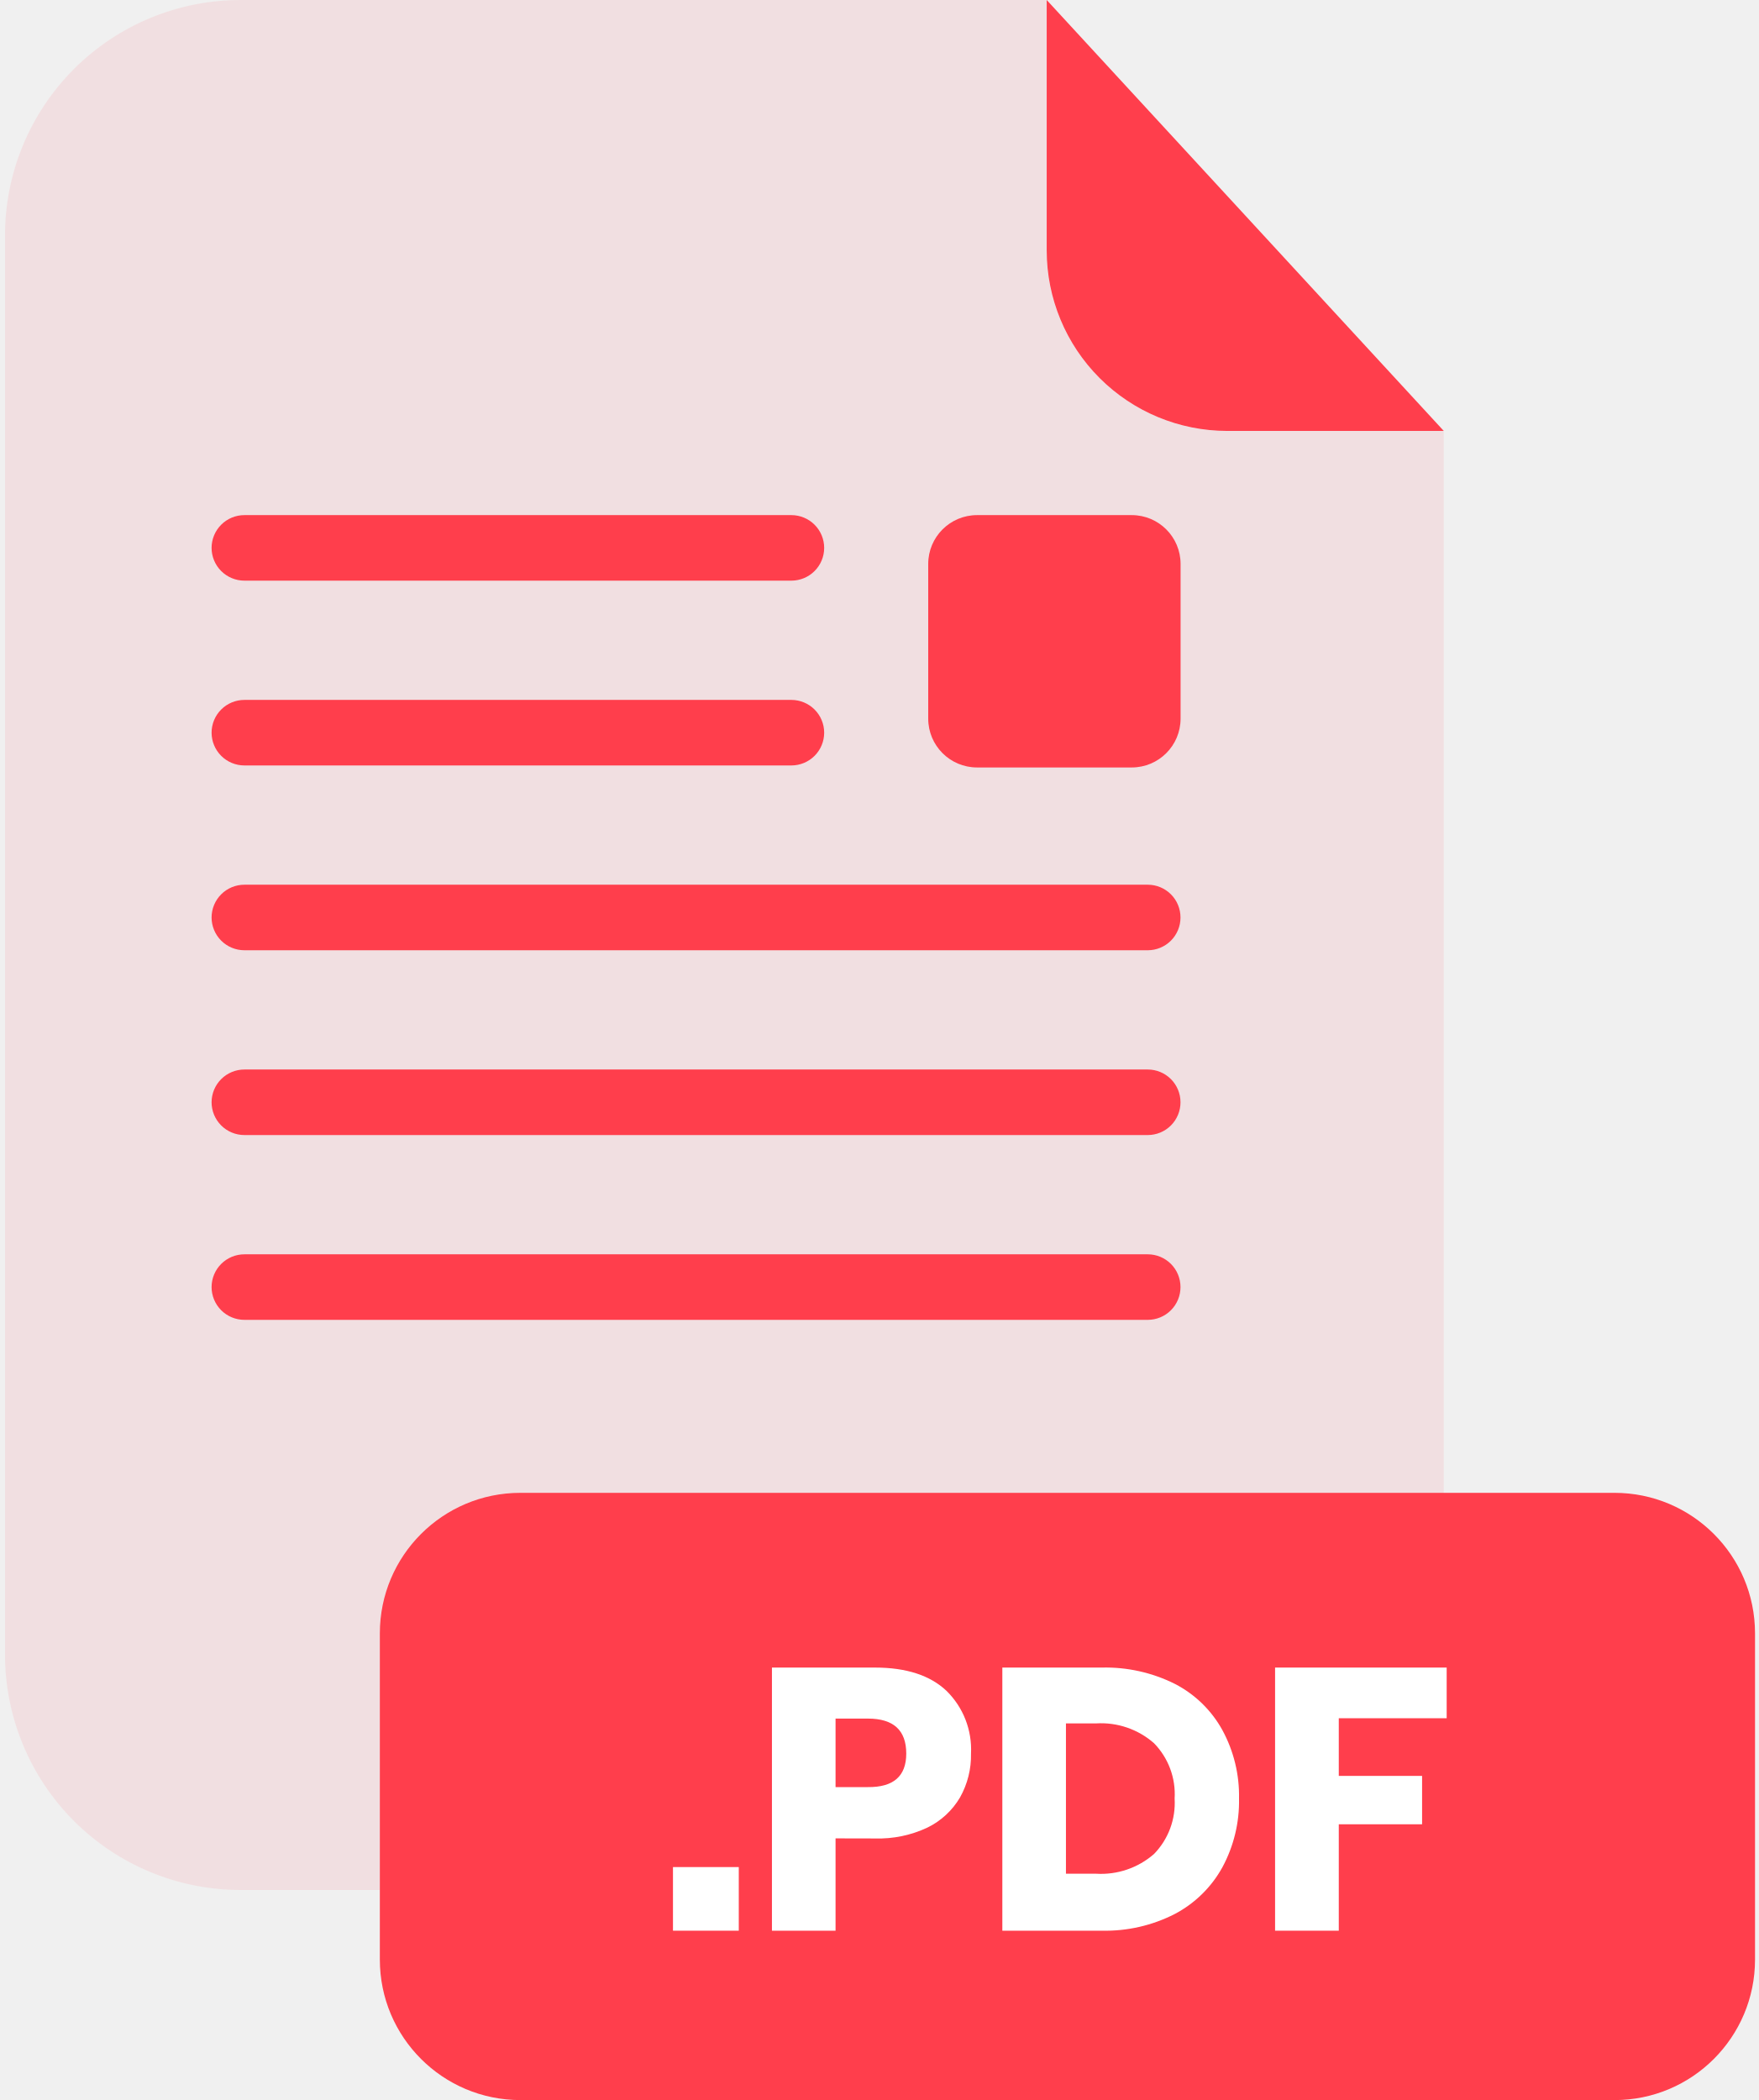
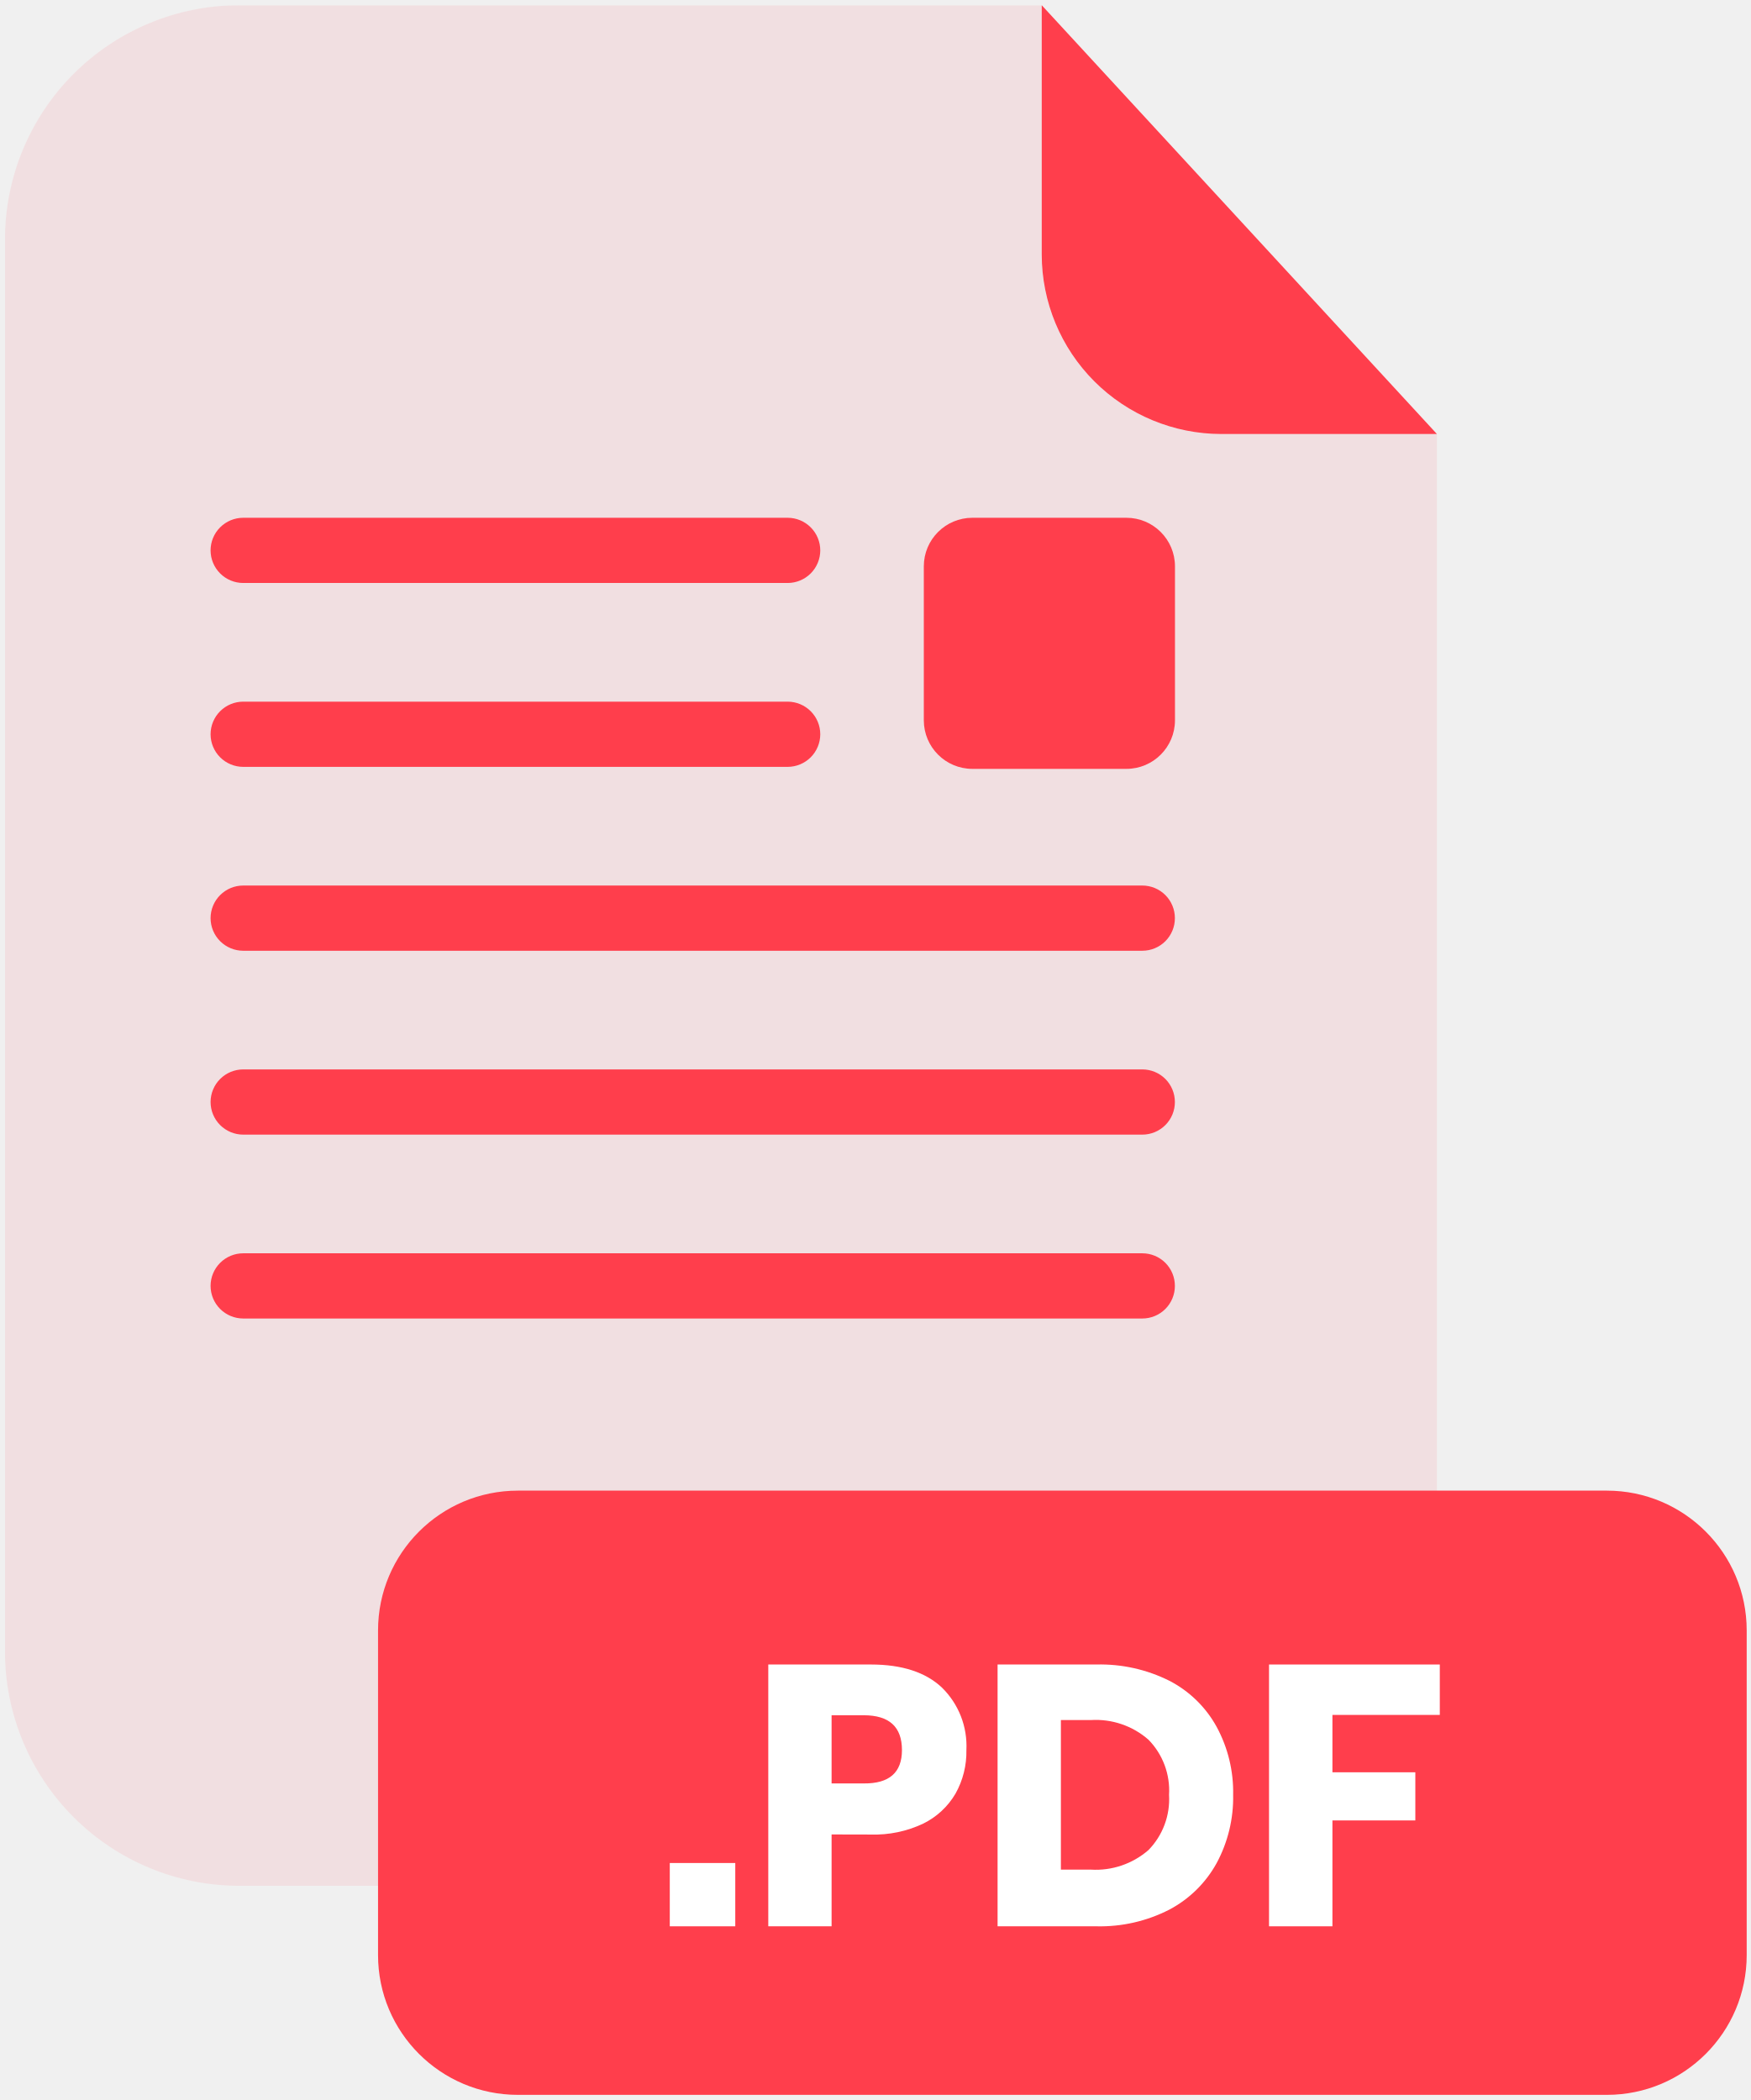
- <svg xmlns="http://www.w3.org/2000/svg" width="201" height="240" viewBox="0 0 201 240" fill="none">
+ <svg xmlns="http://www.w3.org/2000/svg" width="20" height="24" viewBox="0 0 201 240" fill="none">
  <g clip-path="url(#clip0_2_530)">
    <g opacity="0.3">
      <path opacity="0.3" d="M140.24 49.25C134.773 49.245 129.531 47.07 125.665 43.205C121.799 39.339 119.625 34.097 119.62 28.63V0H27.48C20.343 0 13.498 2.835 8.452 7.882C3.405 12.928 0.57 19.773 0.57 26.91V189.13C0.581 196.26 3.42 203.094 8.466 208.132C13.511 213.17 20.35 216 27.48 216H138.09C145.22 216 152.059 213.17 157.104 208.132C162.15 203.094 164.989 196.26 165 189.13V49.25H140.24Z" fill="#FF3E4C" />
    </g>
    <path d="M165 49.25H140.24C134.773 49.245 129.531 47.07 125.665 43.205C121.799 39.339 119.625 34.097 119.62 28.63V0L165 49.25Z" fill="#FF3E4C" />
    <path d="M131.17 150.84H27.93C26.935 150.84 25.982 150.445 25.278 149.742C24.575 149.038 24.18 148.085 24.18 147.09C24.183 146.097 24.579 145.146 25.282 144.445C25.985 143.744 26.937 143.35 27.93 143.35H131.17C132.162 143.35 133.113 143.744 133.815 144.445C134.516 145.147 134.91 146.098 134.91 147.09C134.911 147.582 134.816 148.07 134.628 148.524C134.441 148.979 134.166 149.393 133.818 149.741C133.471 150.089 133.058 150.366 132.604 150.554C132.149 150.743 131.662 150.84 131.17 150.84Z" fill="#FF3E4C" />
    <path d="M131.17 108.6H27.93C26.937 108.6 25.985 108.206 25.282 107.505C24.579 106.804 24.183 105.853 24.18 104.86C24.18 103.866 24.575 102.912 25.278 102.208C25.982 101.505 26.935 101.11 27.93 101.11H131.17C131.662 101.11 132.149 101.207 132.604 101.396C133.058 101.584 133.471 101.861 133.818 102.209C134.166 102.557 134.441 102.971 134.628 103.426C134.816 103.881 134.911 104.368 134.91 104.86C134.91 105.852 134.516 106.803 133.815 107.505C133.113 108.206 132.162 108.6 131.17 108.6Z" fill="#FF3E4C" />
    <path d="M131.17 129.72H27.93C26.935 129.72 25.982 129.325 25.278 128.622C24.575 127.918 24.18 126.965 24.18 125.97C24.183 124.977 24.579 124.026 25.282 123.325C25.985 122.624 26.937 122.23 27.93 122.23H131.17C132.162 122.23 133.113 122.624 133.815 123.325C134.516 124.027 134.91 124.978 134.91 125.97C134.911 126.462 134.816 126.949 134.628 127.404C134.441 127.859 134.166 128.273 133.818 128.621C133.471 128.969 133.058 129.246 132.604 129.434C132.149 129.623 131.662 129.72 131.17 129.72Z" fill="#FF3E4C" />
    <path d="M90.45 87.48H27.93C26.937 87.48 25.985 87.086 25.282 86.385C24.579 85.684 24.183 84.733 24.18 83.74C24.18 82.745 24.575 81.792 25.278 81.088C25.982 80.385 26.935 79.99 27.93 79.99H90.45C91.443 79.993 92.394 80.389 93.095 81.092C93.796 81.795 94.19 82.747 94.19 83.74C94.187 84.731 93.793 85.681 93.092 86.382C92.391 87.082 91.441 87.477 90.45 87.48Z" fill="#FF3E4C" />
    <path d="M90.45 66.36H27.93C26.937 66.36 25.985 65.966 25.282 65.265C24.579 64.564 24.183 63.613 24.18 62.62C24.18 61.626 24.575 60.672 25.278 59.968C25.982 59.265 26.935 58.87 27.93 58.87H90.45C91.443 58.873 92.394 59.269 93.095 59.972C93.796 60.675 94.19 61.627 94.19 62.62C94.187 63.611 93.793 64.561 93.092 65.262C92.391 65.963 91.441 66.358 90.45 66.36Z" fill="#FF3E4C" />
    <path d="M184.51 170.61H59.47C50.6 170.61 43.41 177.8 43.41 186.67V223.95C43.41 232.82 50.6 240.01 59.47 240.01H184.51C193.38 240.01 200.57 232.82 200.57 223.95V186.67C200.57 177.8 193.38 170.61 184.51 170.61Z" fill="#FF3E4C" />
    <path d="M84.43 213.38V220.65H76.91V213.38H84.43Z" fill="white" />
    <path d="M95.49 210.1V220.65H88.22V190.58H100C103.57 190.58 106.3 191.47 108.17 193.24C109.116 194.17 109.855 195.289 110.338 196.525C110.82 197.761 111.036 199.085 110.97 200.41C111.006 202.158 110.575 203.884 109.72 205.41C108.847 206.901 107.553 208.102 106 208.86C104.127 209.745 102.071 210.174 100 210.11L95.49 210.1ZM103.57 200.41C103.57 197.743 102.11 196.41 99.19 196.41H95.49V204.24H99.19C102.11 204.267 103.57 202.99 103.57 200.41Z" fill="white" />
    <path d="M139.7 213.4C138.448 215.674 136.557 217.53 134.26 218.74C131.676 220.063 128.802 220.719 125.9 220.65H114.55V190.58H125.9C128.804 190.507 131.682 191.149 134.28 192.45C136.57 193.634 138.457 195.471 139.7 197.73C141.001 200.128 141.656 202.823 141.6 205.55C141.654 208.287 141 210.991 139.7 213.4ZM131.88 211.89C132.693 211.056 133.323 210.061 133.729 208.969C134.135 207.877 134.309 206.713 134.24 205.55C134.31 204.389 134.136 203.225 133.73 202.135C133.323 201.045 132.693 200.052 131.88 199.22C130.061 197.624 127.685 196.812 125.27 196.96H121.82V214.14H125.27C127.683 214.287 130.057 213.478 131.88 211.89Z" fill="white" />
    <path d="M165.33 190.58V196.37H153V202.96H162.52V208.49H153V220.65H145.72V190.58H165.33Z" fill="white" />
    <path d="M129.34 58.87H111.66C108.578 58.87 106.08 61.368 106.08 64.45V82.13C106.08 85.212 108.578 87.71 111.66 87.71H129.34C132.422 87.71 134.92 85.212 134.92 82.13V64.45C134.92 61.368 132.422 58.87 129.34 58.87Z" fill="#FF3E4C" />
  </g>
  <defs>
    <clipPath id="clip0_2_530">
      <rect width="200" height="240.01" fill="white" transform="translate(0.570007)" />
    </clipPath>
  </defs>
</svg>
